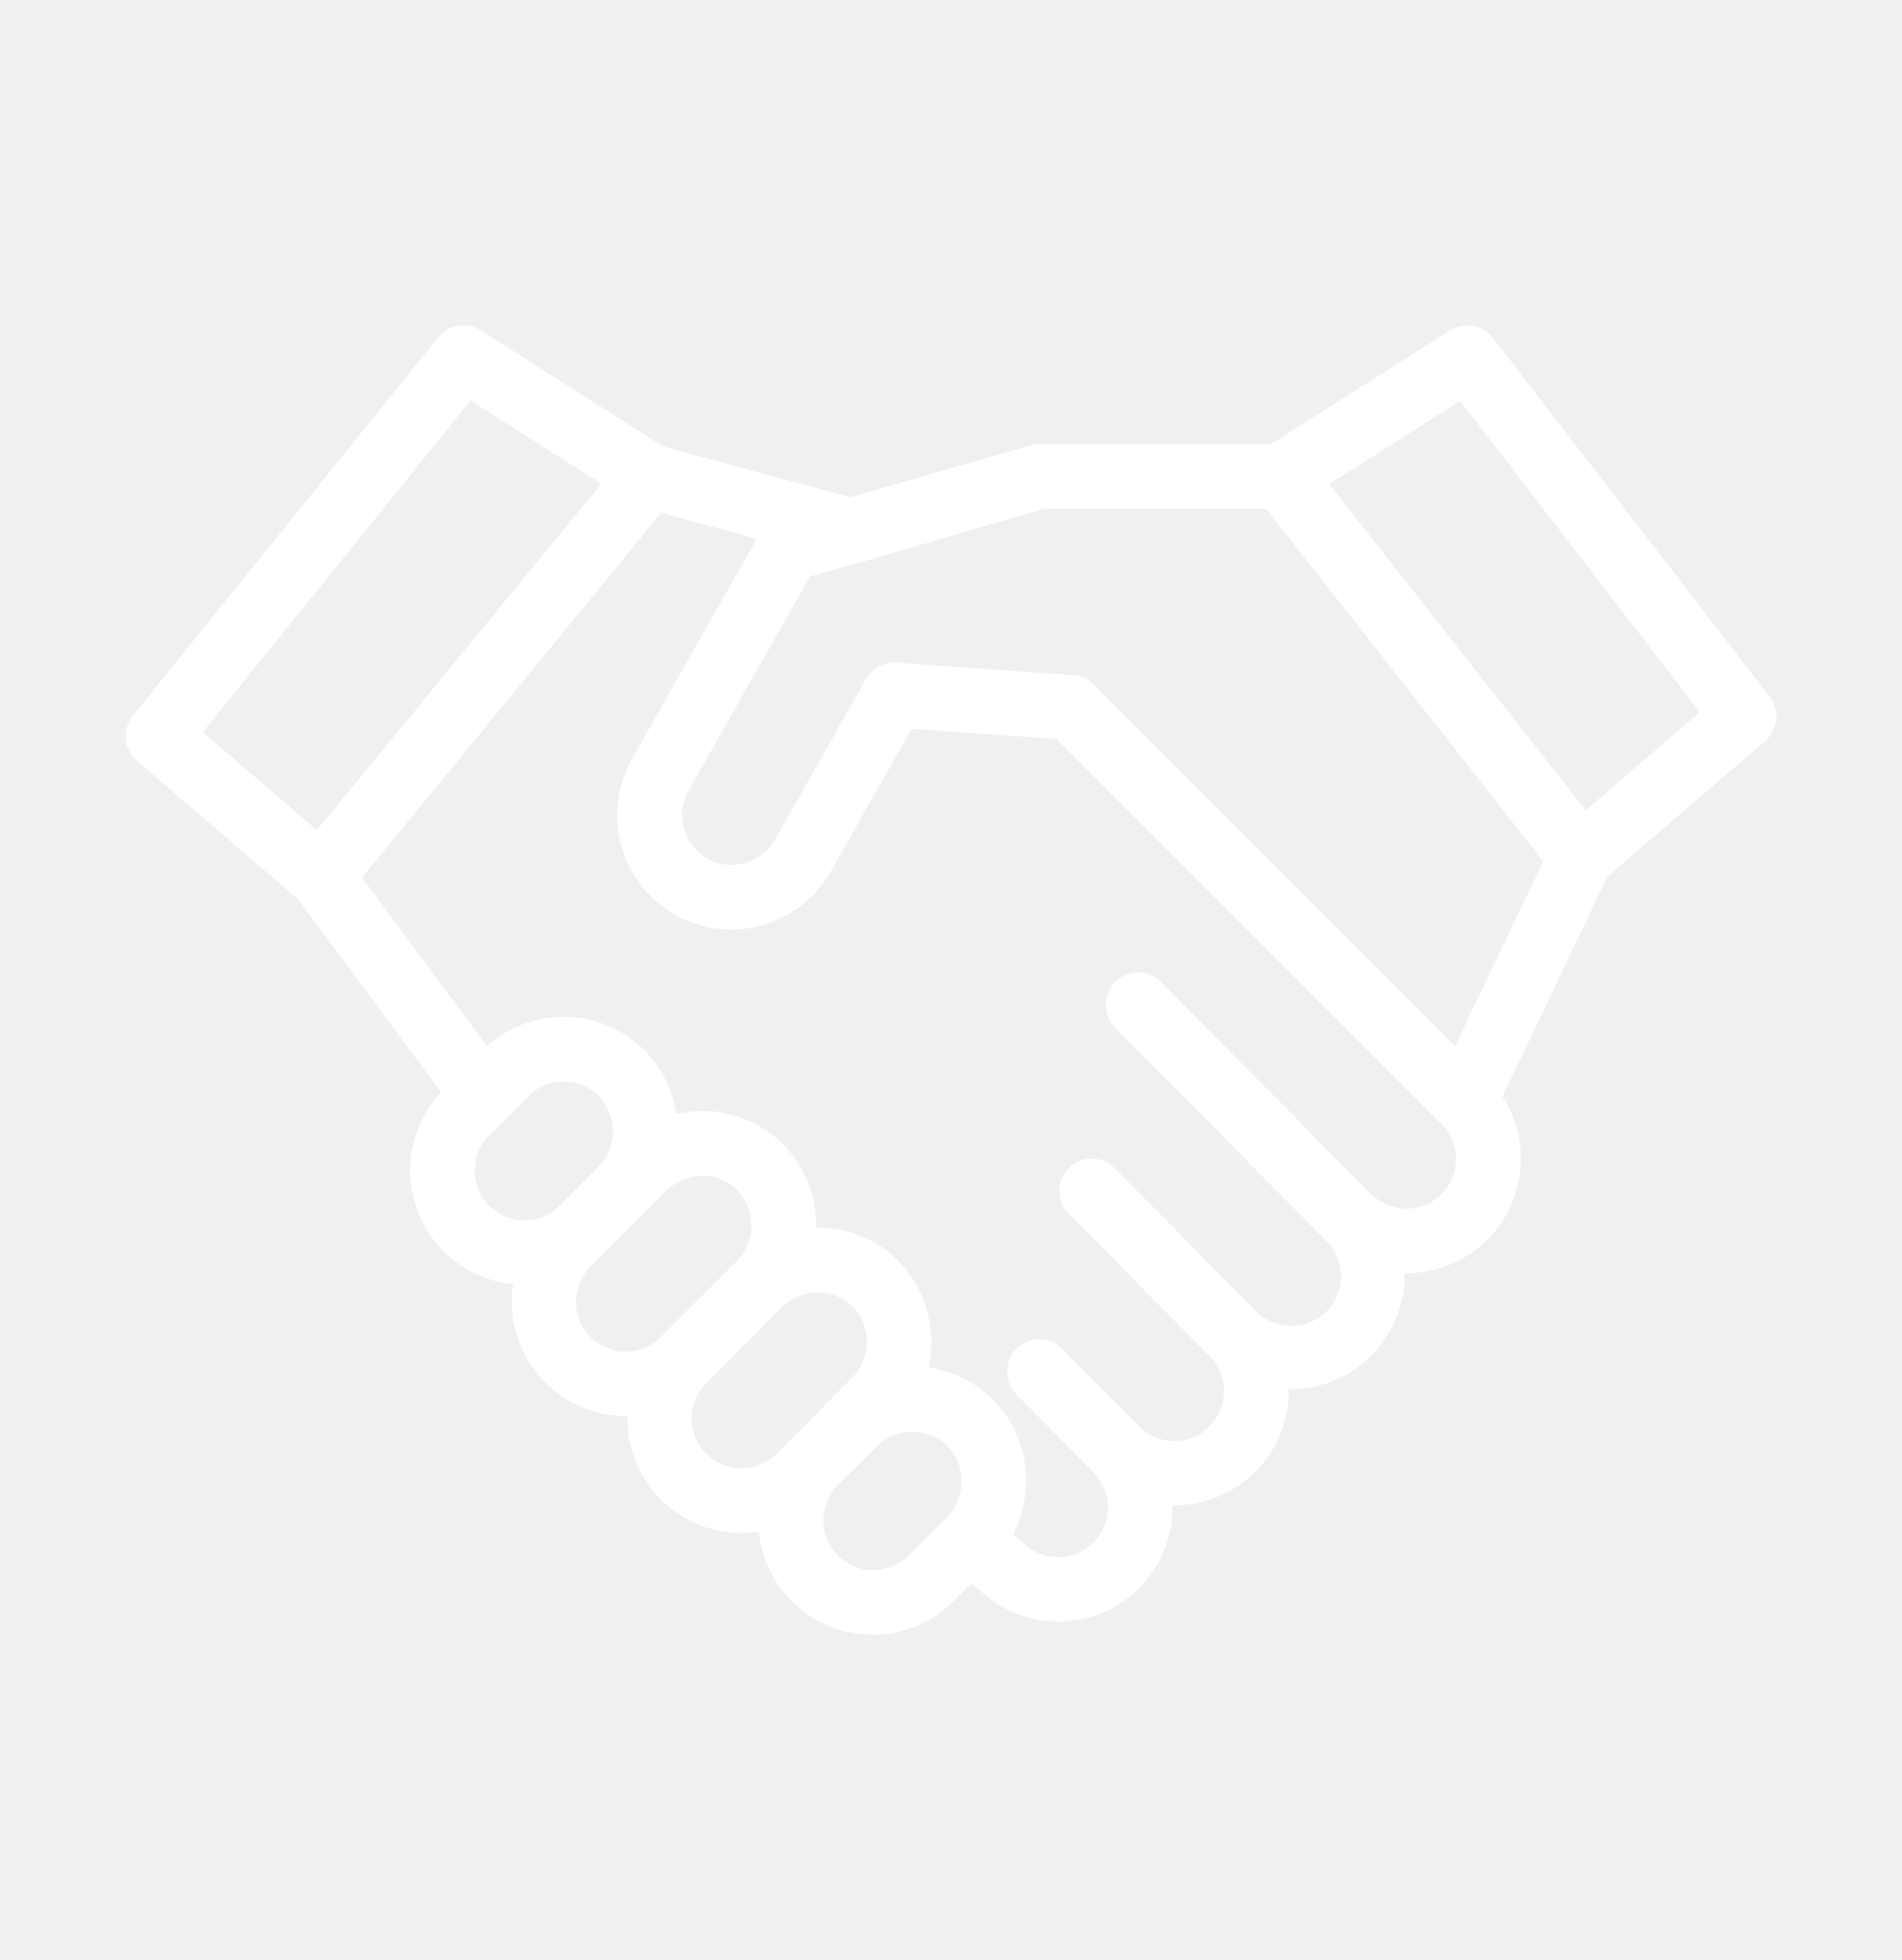
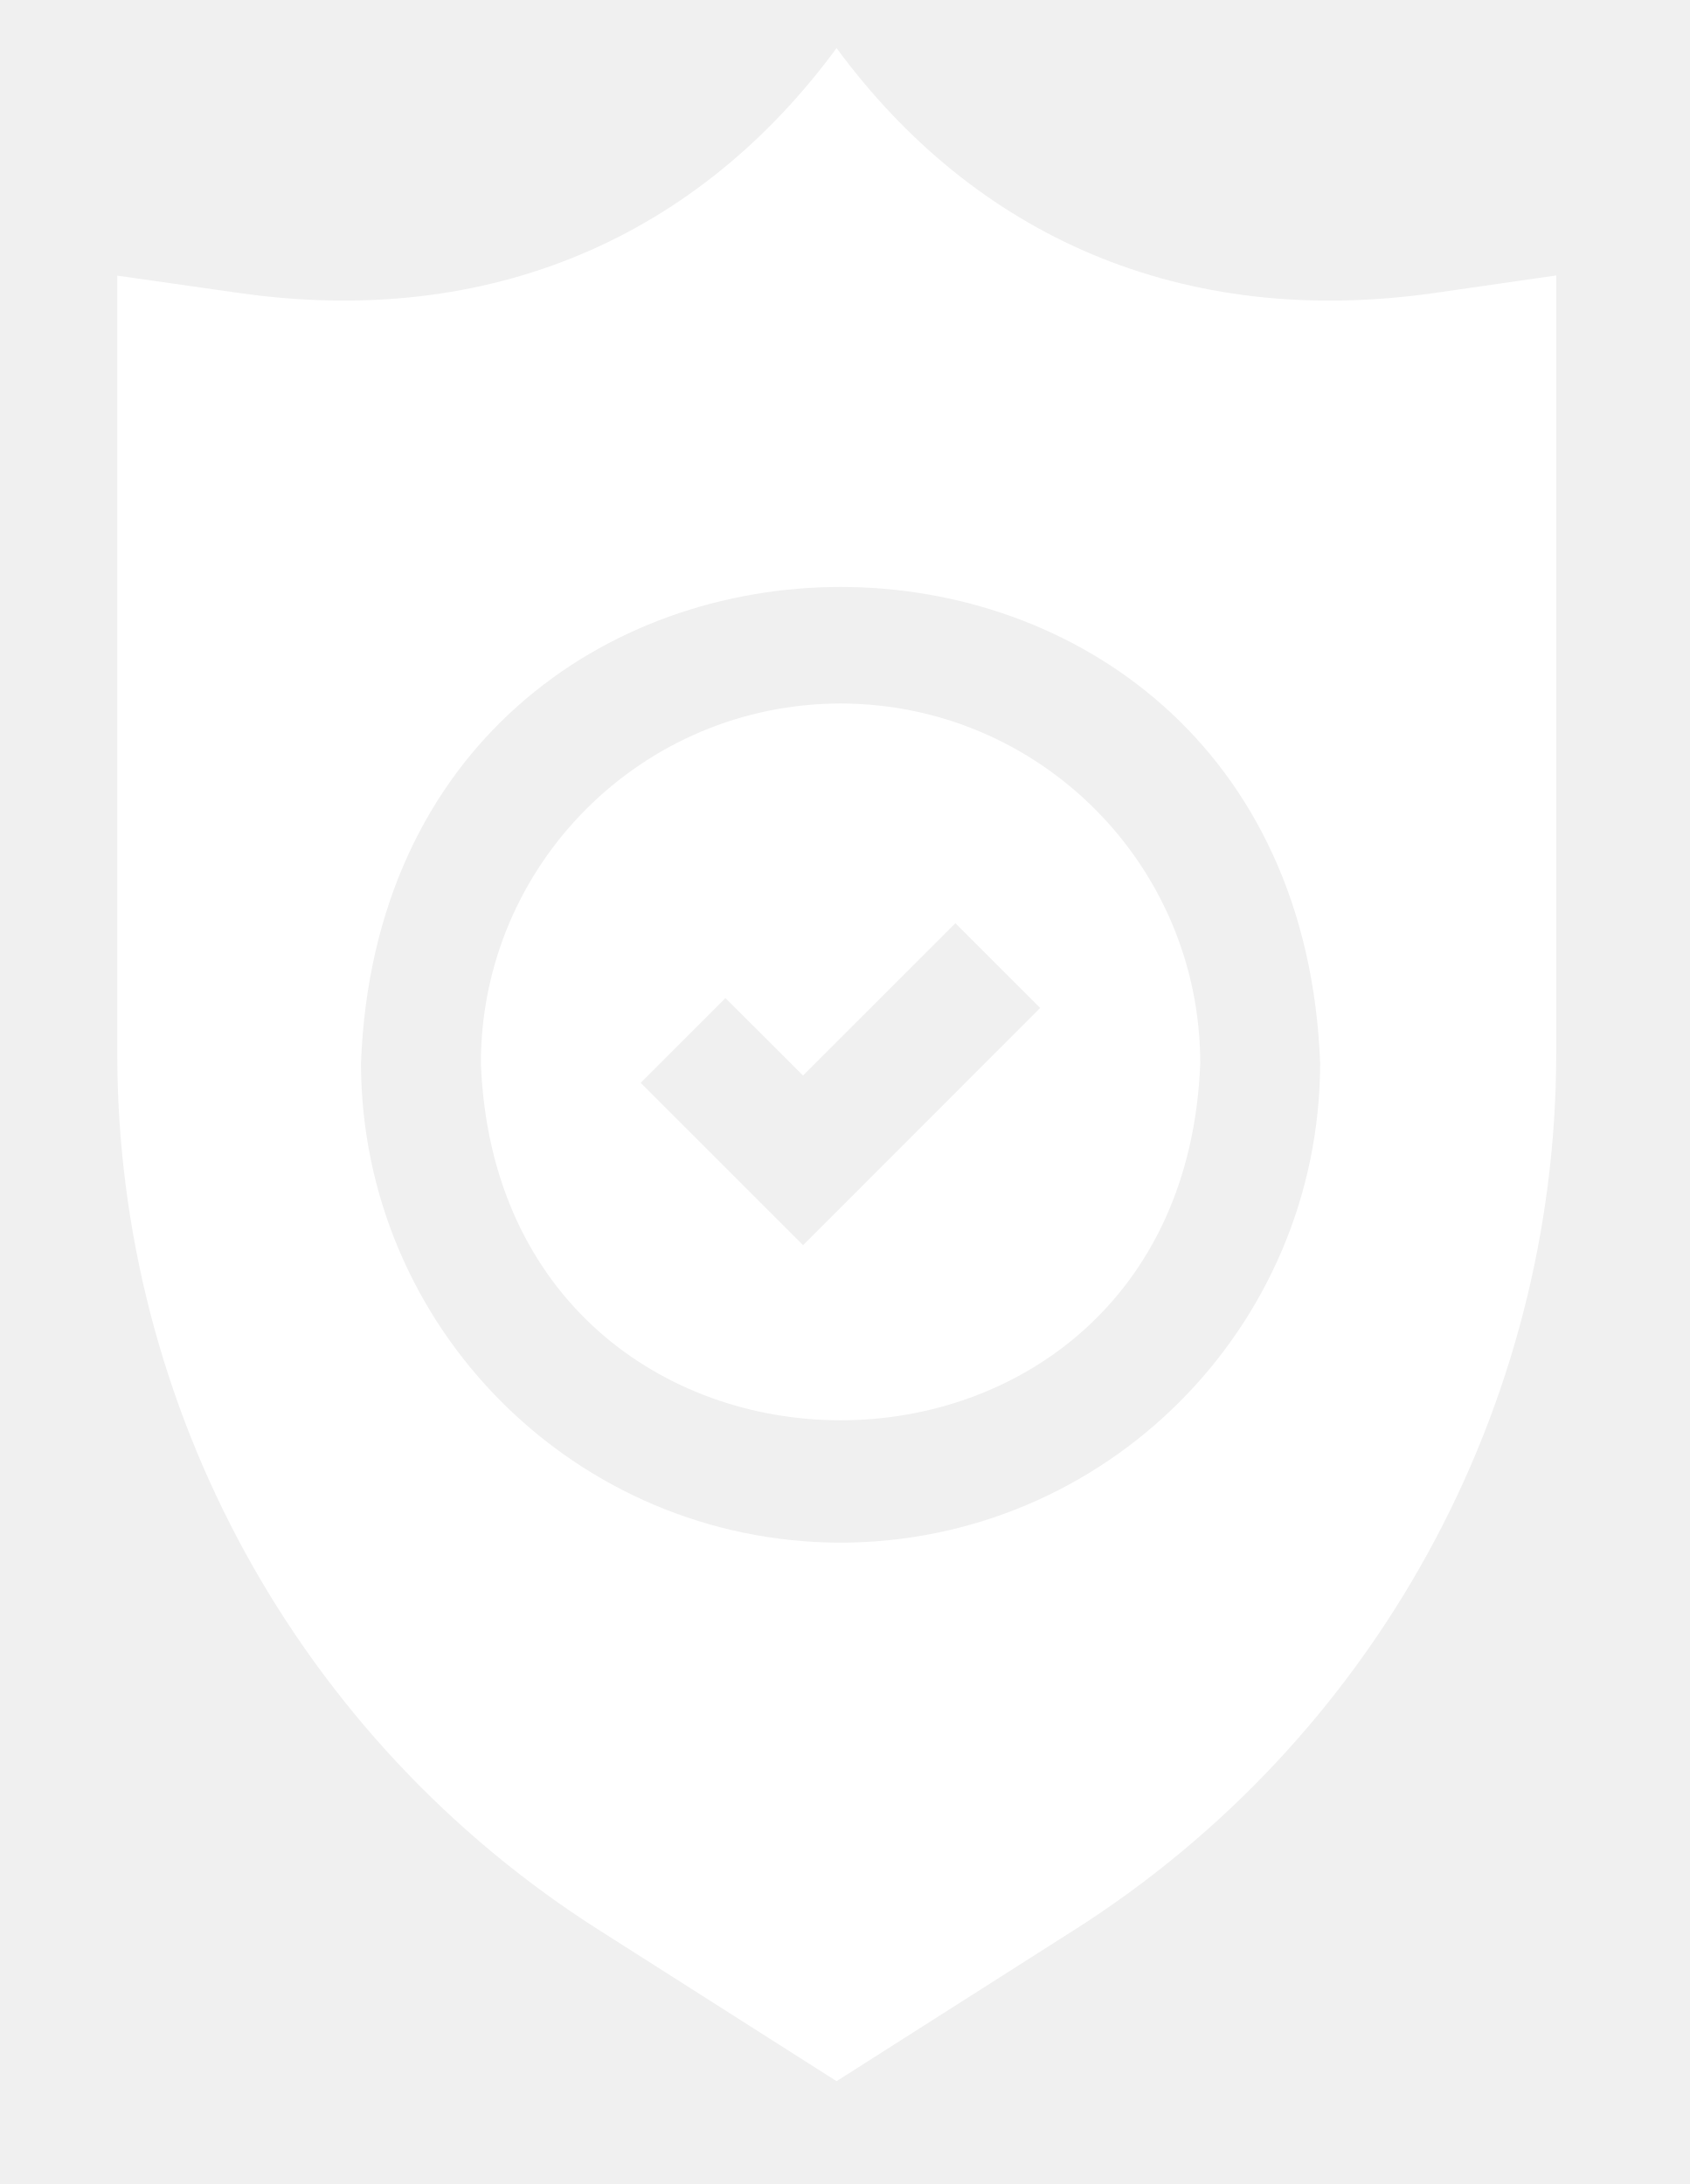
- <svg xmlns="http://www.w3.org/2000/svg" id="Capa_1" data-name="Capa 1" viewBox="0 0 213.05 219.55">
+ <svg xmlns="http://www.w3.org/2000/svg" id="Layer_1" data-name="Layer 1" viewBox="0 0 249.75 322.87">
  <defs>
    <style>.cls-1{fill:#fff;}</style>
  </defs>
-   <path class="cls-1" d="M198.24,78.07l-31-40.21a3.62,3.62,0,0,0-4.82-.85l-20,12.71H116.42a3.44,3.44,0,0,0-1,.17L95.21,55.7,74.24,50,53.87,37a3.63,3.63,0,0,0-4.77.78L14.86,80.2a3.62,3.62,0,0,0,.46,5l18,15.45,16.09,21.69a12.81,12.81,0,0,0,8.06,21.51,12.81,12.81,0,0,0,12.67,14.77h.13v.26A12.82,12.82,0,0,0,83,171.72a13.16,13.16,0,0,0,2-.16,12.81,12.81,0,0,0,21.81,7.8l2-2,.82.67a12.81,12.81,0,0,0,21.72-9.42,12.79,12.79,0,0,0,13-13,12.81,12.81,0,0,0,13-13,12.82,12.82,0,0,0,10.95-19.79l11.75-24.62L197.73,83A3.63,3.63,0,0,0,198.24,78.07ZM52.71,44.87l14.65,9.31L35.49,93,22.72,82Zm2.07,82.32,4.42-4.42a5.14,5.14,0,0,1,.42-.38,5.58,5.58,0,0,1,3-1.23h.09l.48,0a5.52,5.52,0,0,1,4,1.74,5.7,5.7,0,0,1-.24,7.89l-4.29,4.29a5.56,5.56,0,0,1-7.86-7.87Zm11.37,22.57a5.55,5.55,0,0,1,0-7.86l8.58-8.58a5.62,5.62,0,0,1,6.32-1.09A5.54,5.54,0,0,1,84.11,138a5.86,5.86,0,0,1-1.65,3.35L74,149.76a5.56,5.56,0,0,1-7.87,0ZM79.1,162.83a5.55,5.55,0,0,1,0-7.86l8.57-8.58a5.64,5.64,0,0,1,6.73-.88,5.53,5.53,0,0,1,2.65,5.62,5.86,5.86,0,0,1-1.65,3.27L87,162.83a5.56,5.56,0,0,1-7.87,0Zm14.75,11.4a5.56,5.56,0,0,1,0-7.86L98.27,162a4.86,4.86,0,0,1,.41-.38h0a5.61,5.61,0,0,1,2.47-1.15h.06a4,4,0,0,1,.48-.07h.19a2.54,2.54,0,0,1,.39,0,5.52,5.52,0,0,1,4,1.74,4.71,4.71,0,0,1,.36.42A5.74,5.74,0,0,1,106,170l-4.27,4.26A5.56,5.56,0,0,1,93.85,174.23Zm67.64-40.47a5.56,5.56,0,0,1-7.86,0l-.25-.22L130.06,110a3.62,3.62,0,1,0-5.15,5.1l23.57,23.82h0a5.56,5.56,0,1,1-7.86,7.86l-15.77-15.93a3.62,3.62,0,0,0-5.15,5.1l15.52,15.69a3.45,3.45,0,0,0,.26.28,5.56,5.56,0,0,1-7.87,7.87l-8.61-8.7a3.62,3.62,0,0,0-5.15,5.1l8.36,8.46a3.45,3.45,0,0,0,.26.28,5.56,5.56,0,0,1-7.87,7.87,8.76,8.76,0,0,0-.82-.66c-.24-.18-.3-.3-.18-.59s.3-.56.42-.85.24-.67.34-1a13,13,0,0,0,.47-5.58A12.69,12.69,0,0,0,104,153.19a13,13,0,0,0-3.1-11.67,12.74,12.74,0,0,0-9.14-4H91.4a12.7,12.7,0,0,0-12.56-13.07,13.44,13.44,0,0,0-3.1.33,12.7,12.7,0,0,0-12.43-10.88,12.85,12.85,0,0,0-8.76,3.29l-14-18.89L74.07,57.44l10.69,2.92L70.8,85a12.82,12.82,0,0,0,4.83,17.47q.28.17.57.3l0,0a12.9,12.9,0,0,0,1.54.65,12.82,12.82,0,0,0,15.32-5.8l9.07-16,16.2,1.15,43.12,43.13A5.56,5.56,0,0,1,161.49,133.76Zm1.5-16.62L122.54,76.69a2.4,2.4,0,0,0-.24-.22,3.68,3.68,0,0,0-2.07-.84l-19.83-1.4A3.66,3.66,0,0,0,97,76.06l-10.2,18a5.56,5.56,0,0,1-9.68-5.48l13.61-24L96.24,63l.11,0,20.59-6h24.88l31.05,39.48Zm14.63-26.38L148.9,54.23l14.66-9.32L190.4,79.77Z" />
+   <path class="cls-1" d="M124.23,104a53.22,53.22,0,0,0-53.16,53.16c2.68,70.42,103.66,70.4,106.32,0A53.22,53.22,0,0,0,124.23,104Zm-5.54,80.08-24-24,12.53-12.53,11.46,11.45,22.52-22.52,12.53,12.53Z" />
+   <path class="cls-1" d="M212.18,43.29C174.54,48.7,144,34.78,123.64,7.11,103.29,34.78,72.73,48.71,35.1,43.28L17.33,40.75v115A153.61,153.61,0,0,0,88.44,285.27l35.2,22.4,35.2-22.4A153.62,153.62,0,0,0,230,155.72v-115ZM124.23,228.06a71,71,0,0,1-70.88-70.87c3.57-93.9,138.21-93.88,141.76,0A71,71,0,0,1,124.23,228.06Z" />
</svg>
